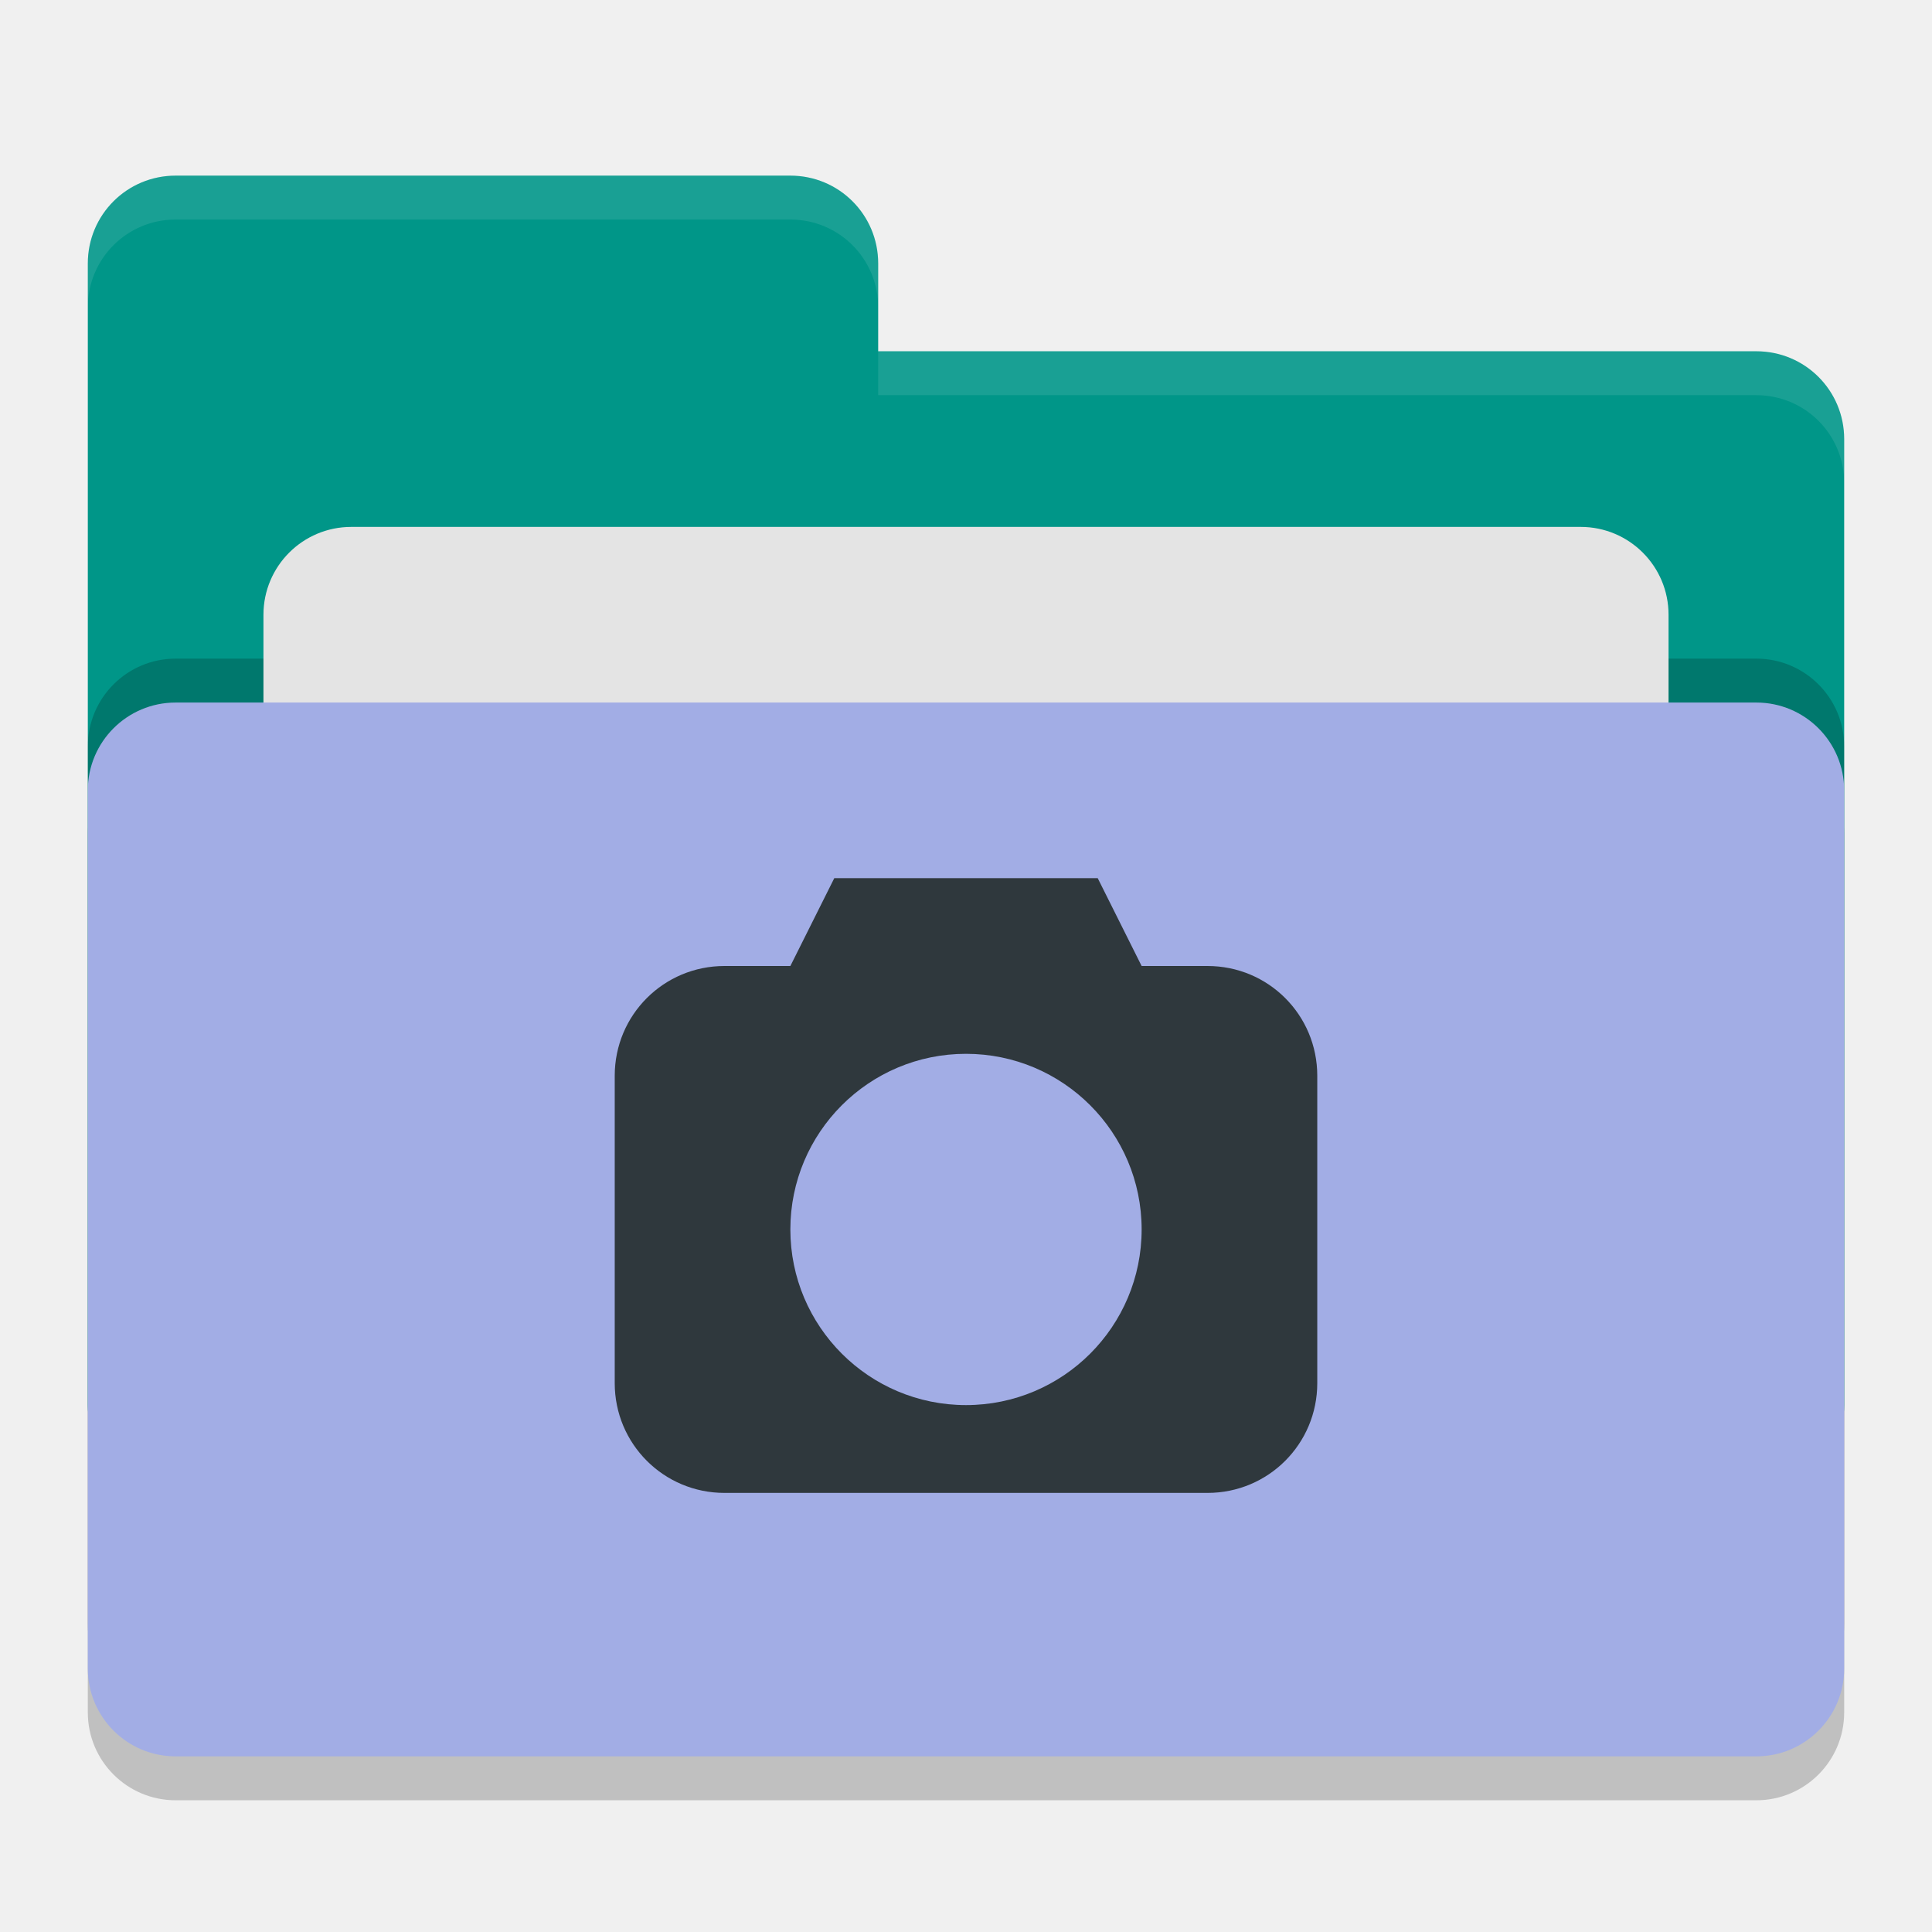
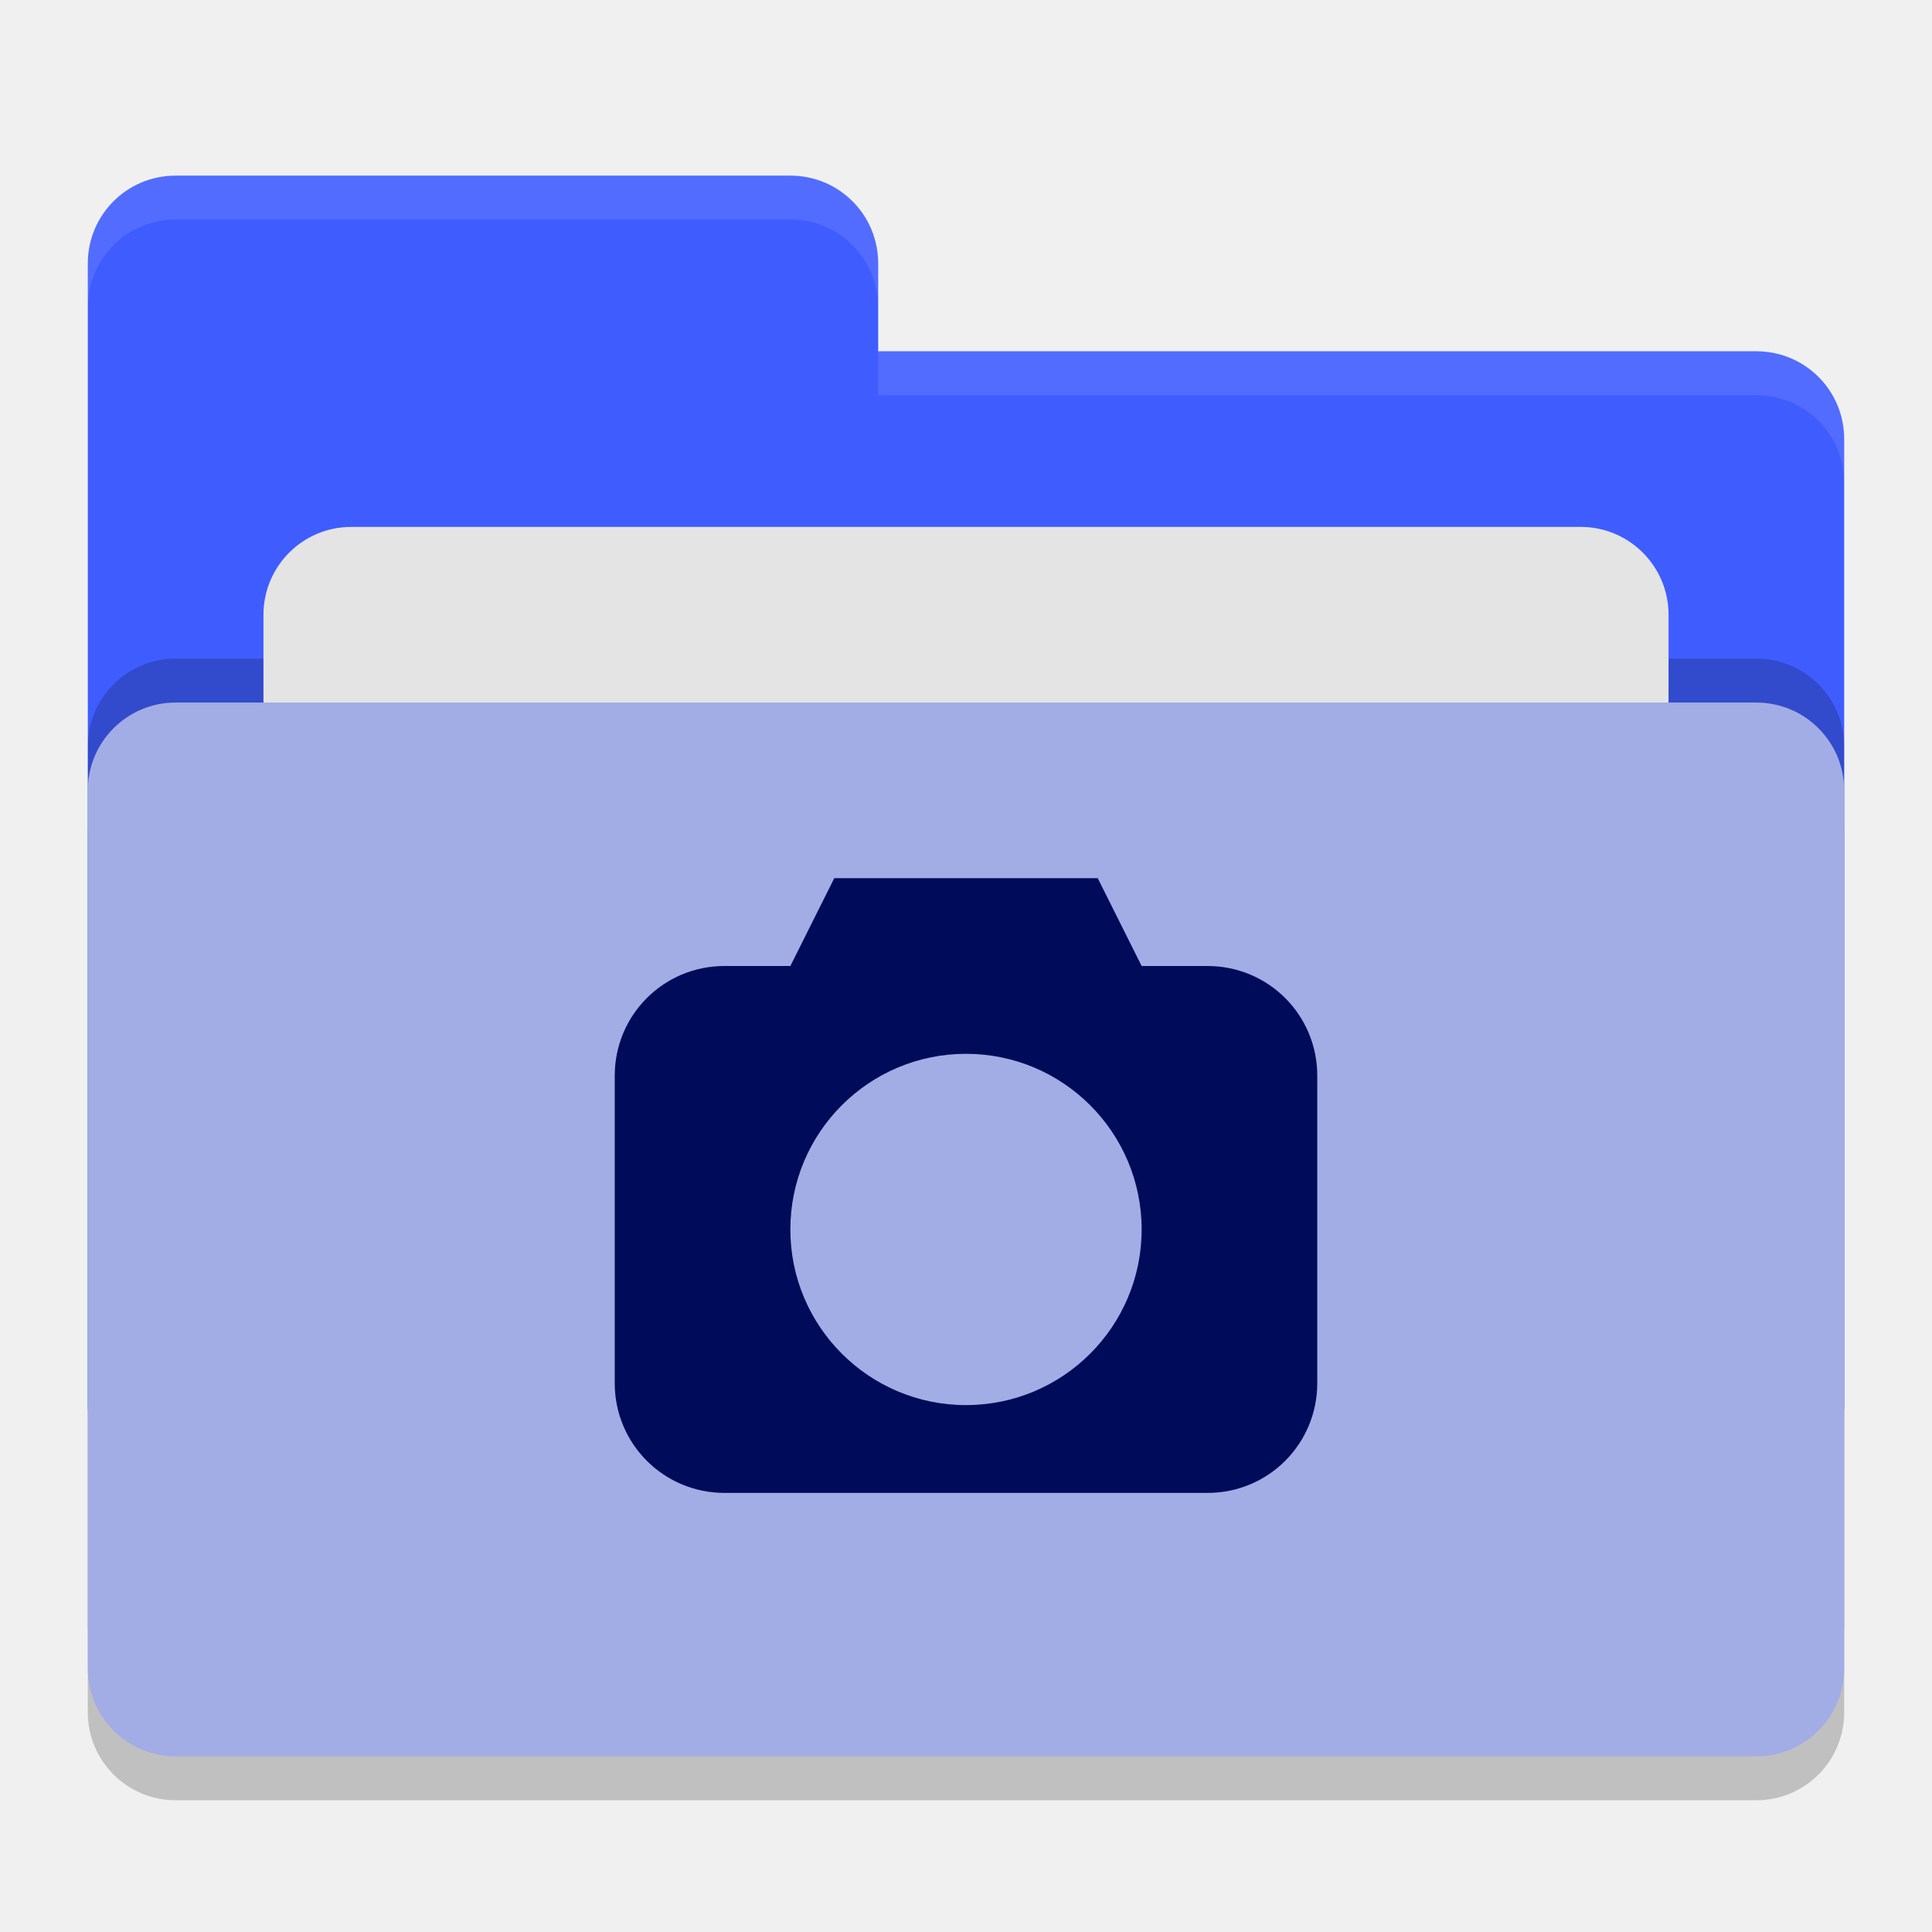
<svg xmlns="http://www.w3.org/2000/svg" width="22" height="22" version="1">
  <rect style="opacity:0.2" width="20" height="12" x="1" y="8.5" rx="1" ry="1" />
-   <path style="fill:#009688" d="M 1,16 C 1,16.554 1.446,17 2,17 H 20 C 20.554,17 21,16.554 21,16 V 5 C 21,4.446 20.554,4 20,4 H 10 V 3 C 10,2.446 9.554,2 9,2 H 2 C 1.446,2 1,2.446 1,3" />
+   <path style="fill:#3f5cff" d="M 1,16 C 1,16.554 1.446,17 2,17 H 20 C 20.554,17 21,16.554 21,16 V 5 C 21,4.446 20.554,4 20,4 H 10 V 3 C 10,2.446 9.554,2 9,2 H 2 C 1.446,2 1,2.446 1,3" />
  <rect style="opacity:0.2" width="20" height="12" x="1" y="7.5" rx="1" ry="1" />
  <rect style="fill:#e4e4e4" width="16" height="8" x="3" y="6" rx="1" ry="1" />
  <rect style="fill:#a2ade5" width="20" height="12" x="1" y="8" rx="1" ry="1" />
  <path style="opacity:0.1;fill:#ffffff" d="M 2,2 C 1.446,2 1,2.446 1,3 V 3.5 C 1,2.946 1.446,2.5 2,2.5 H 9 C 9.554,2.5 10,2.946 10,3.5 V 3 C 10,2.446 9.554,2 9,2 Z M 10,4 V 4.5 H 20 C 20.554,4.5 21,4.946 21,5.5 V 5 C 21,4.446 20.554,4 20,4 Z" />
-   <path style="fill:#2f383d" d="M 9.5,10 9,11 H 8.25 C 7.558,11 7,11.557 7,12.25 V 15.75 C 7,16.442 7.558,17 8.25,17 H 13.75 C 14.443,17 15,16.442 15,15.75 V 12.25 C 15,11.557 14.443,11 13.75,11 H 13 L 12.5,10 Z M 11,12 A 2,2 0 0 1 13,14 2,2 0 0 1 11,16 2,2 0 0 1 9,14 2,2 0 0 1 11,12 Z" />
+   <path style="fill:#000c59" d="M 9.5,10 9,11 H 8.25 C 7.558,11 7,11.557 7,12.25 V 15.75 C 7,16.442 7.558,17 8.25,17 H 13.75 C 14.443,17 15,16.442 15,15.75 V 12.25 C 15,11.557 14.443,11 13.75,11 H 13 L 12.5,10 Z M 11,12 A 2,2 0 0 1 13,14 2,2 0 0 1 11,16 2,2 0 0 1 9,14 2,2 0 0 1 11,12 Z" />
</svg>
